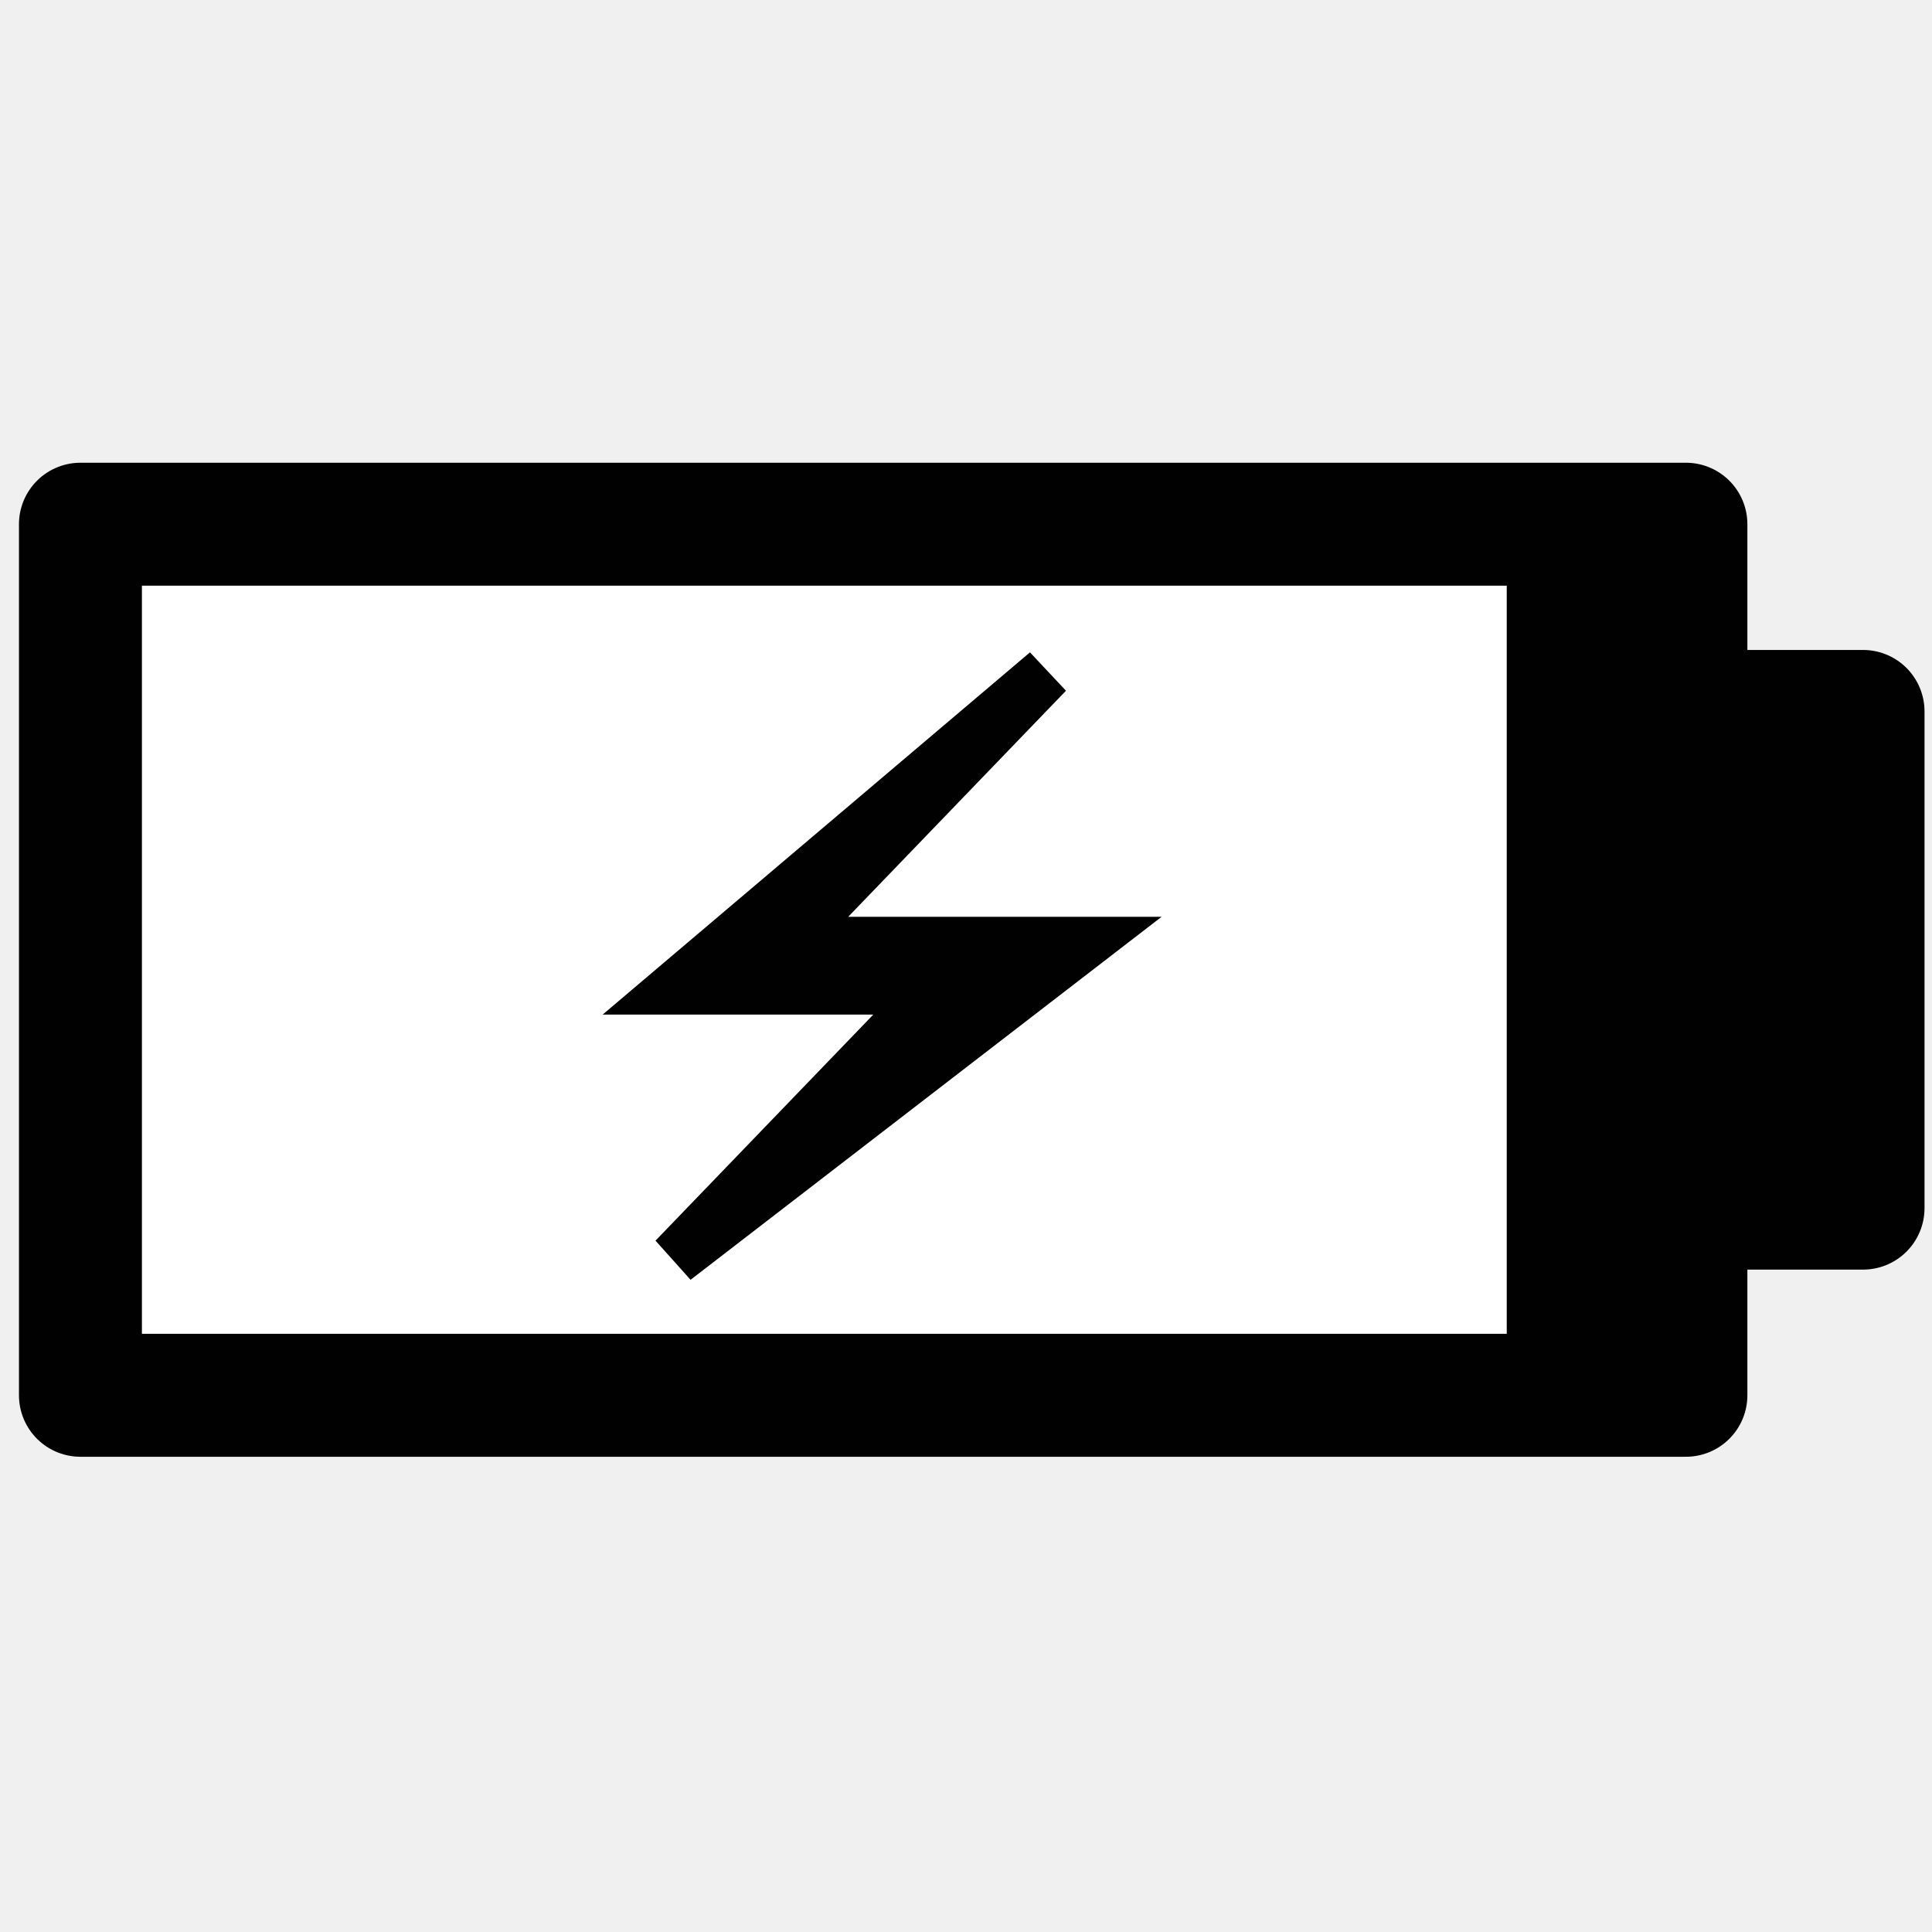
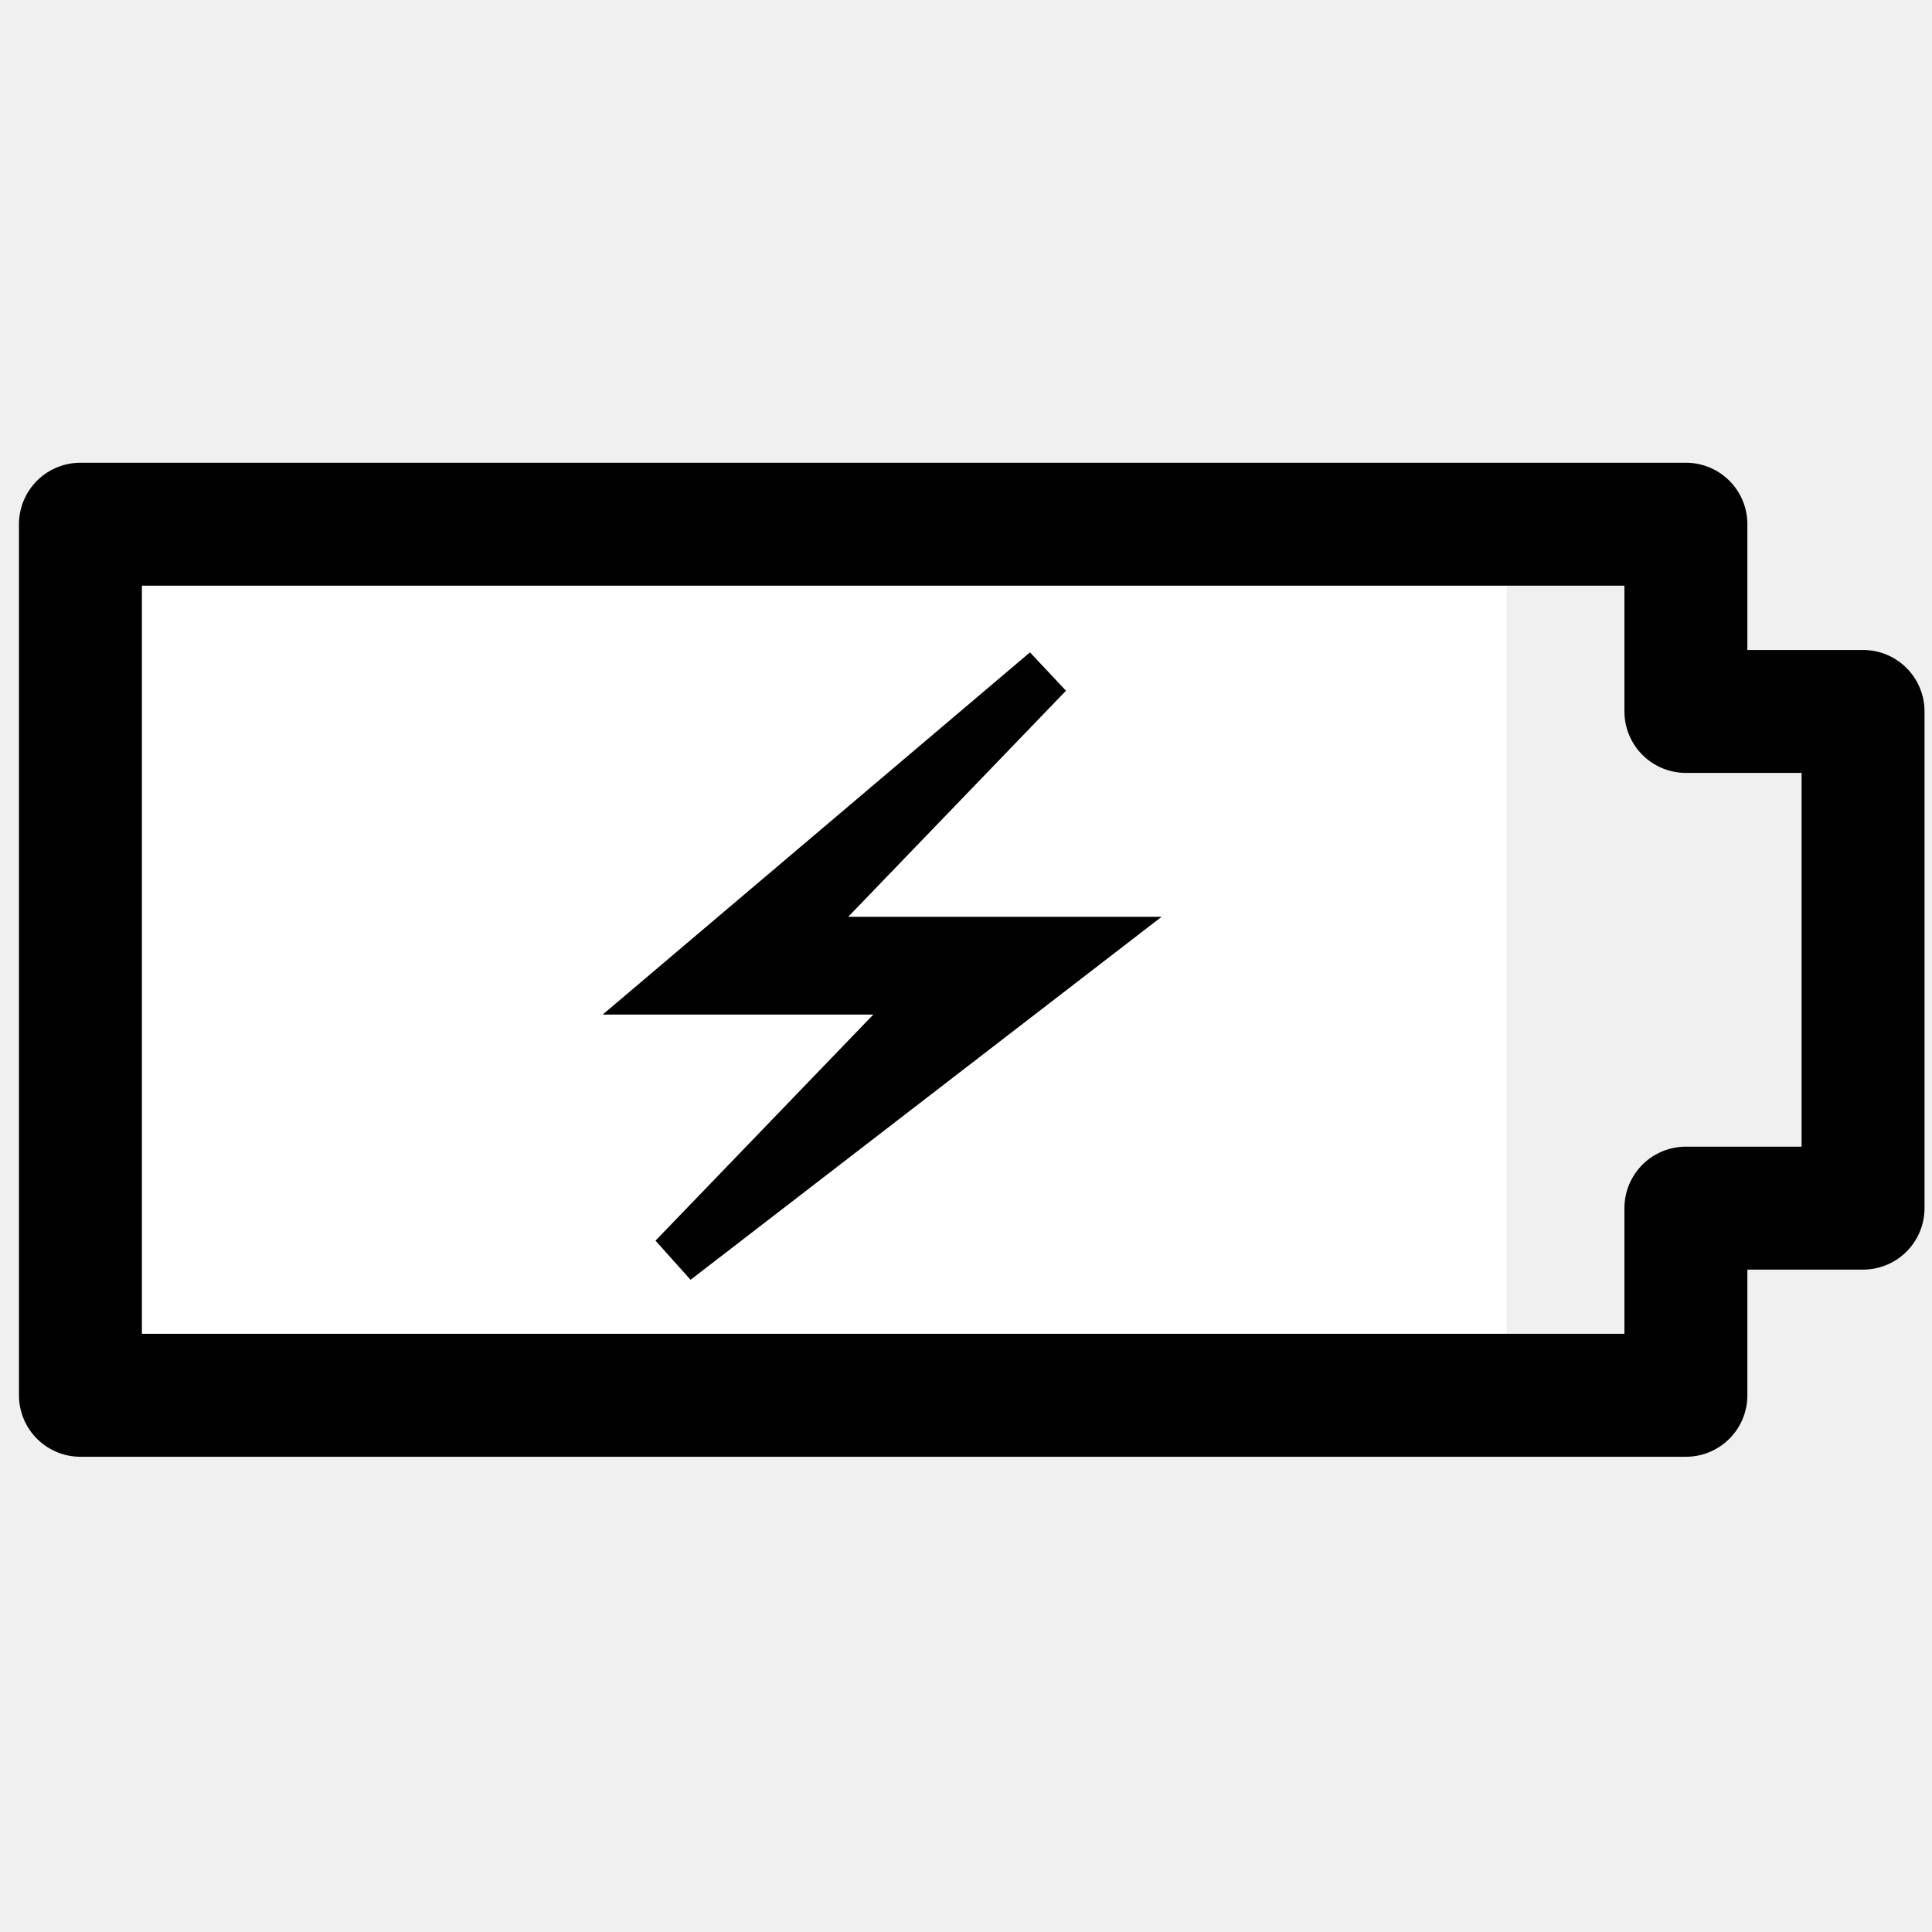
<svg xmlns="http://www.w3.org/2000/svg" enable-background="new 0 0 55 55" height="55px" id="Layer_1" version="1.1" viewBox="0 0 55 55" width="55px" x="0px" xml:space="preserve" y="0px">
  <g display="block" id="battery-charging-080">
-     <polygon display="inline" fill="#010101" points="2.29,39.721 47.994,39.721 47.994,34.393 53.037,34.393 53.037,20.253    47.994,20.253 47.994,14.923 2.29,14.923  " />
+     <polygon display="inline" fill="none" points="2.29,39.721 47.994,39.721 47.994,34.393 53.037,34.393 53.037,20.253    47.994,20.253 47.994,14.923 2.29,14.923  " />
    <rect display="inline" fill="#ffffff" height="25.007" width="40.604" x="2.29" y="14.923" />
    <polygon display="inline" fill="none" points="   2.29,39.721 47.994,39.721 47.994,34.393 53.037,34.393 53.037,20.253 47.994,20.253 47.994,14.923 2.29,14.923  " stroke="#010101" stroke-linecap="round" stroke-linejoin="round" stroke-width="3.5" />
  </g>
  <path style="fill:#010101;fill-opacity:1;stroke:#010101;stroke-width:1.5;stroke-linecap:butt;stroke-linejoin:miter;stroke-miterlimit:4;stroke-opacity:1;stroke-dasharray:none" d="m 29.806,19.143 -10.605,8.99 7.424,0 -7.424,7.706 11.666,-8.99 -8.484,0 z" />
</svg>
